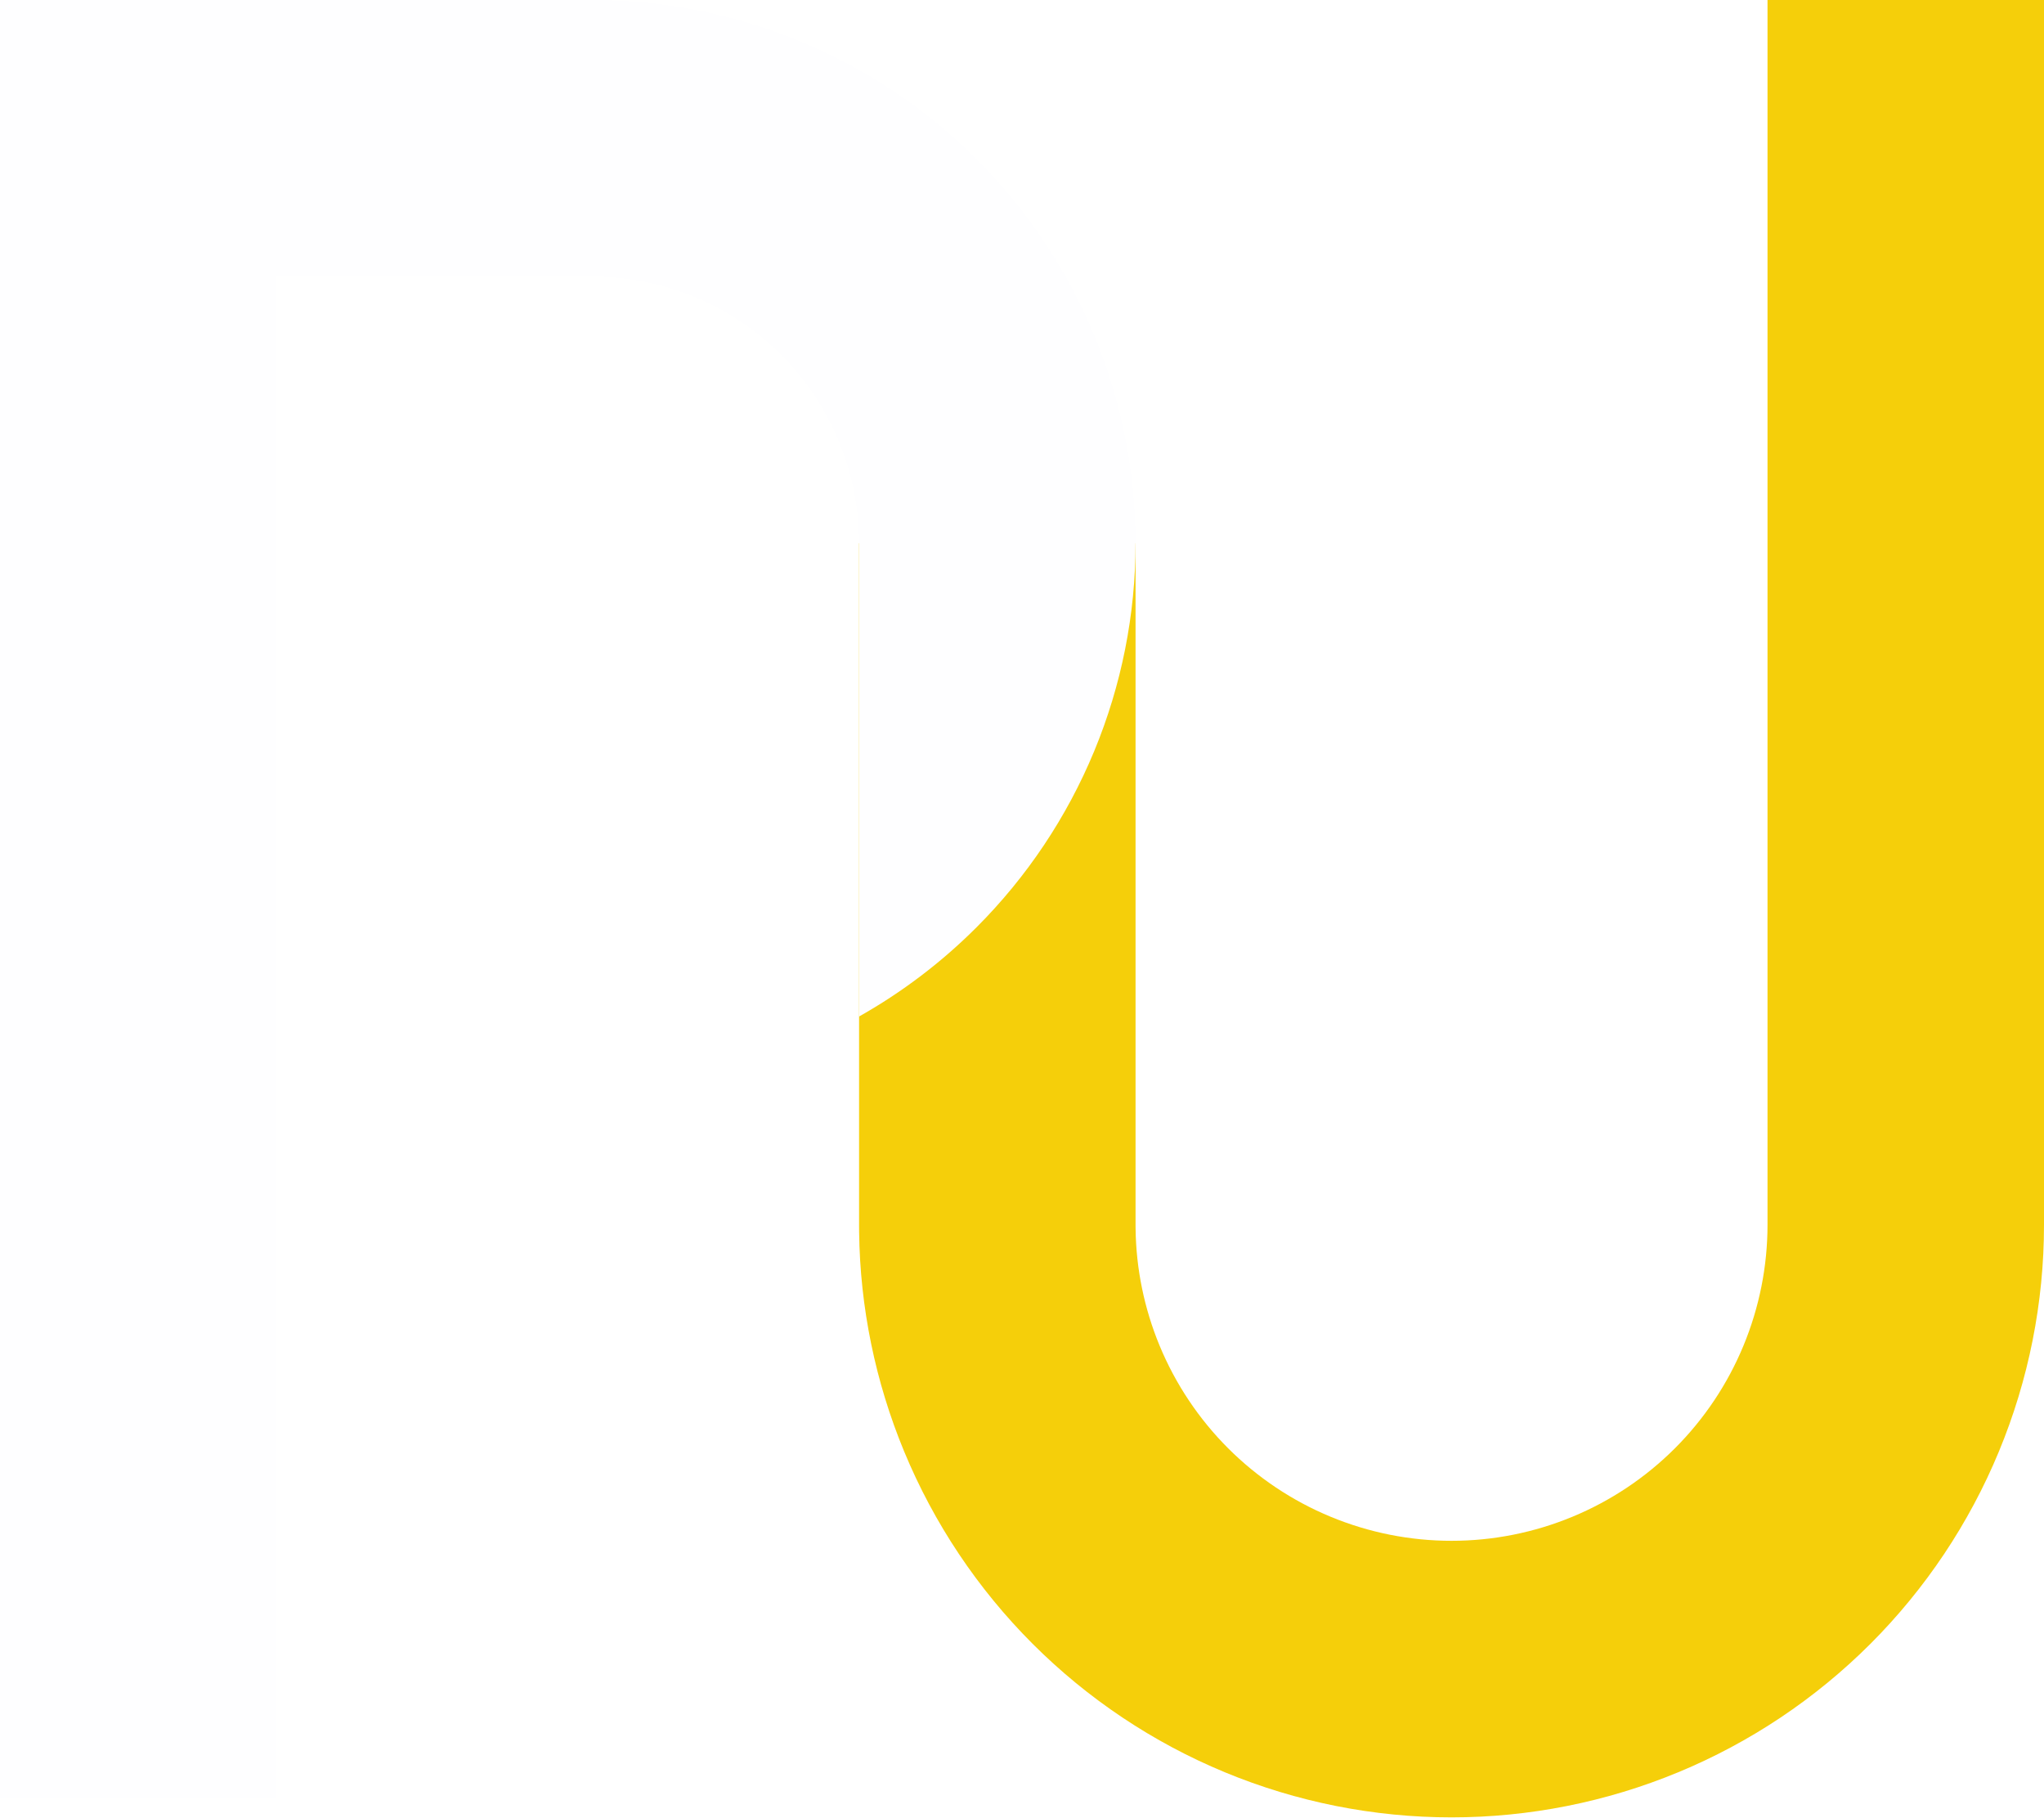
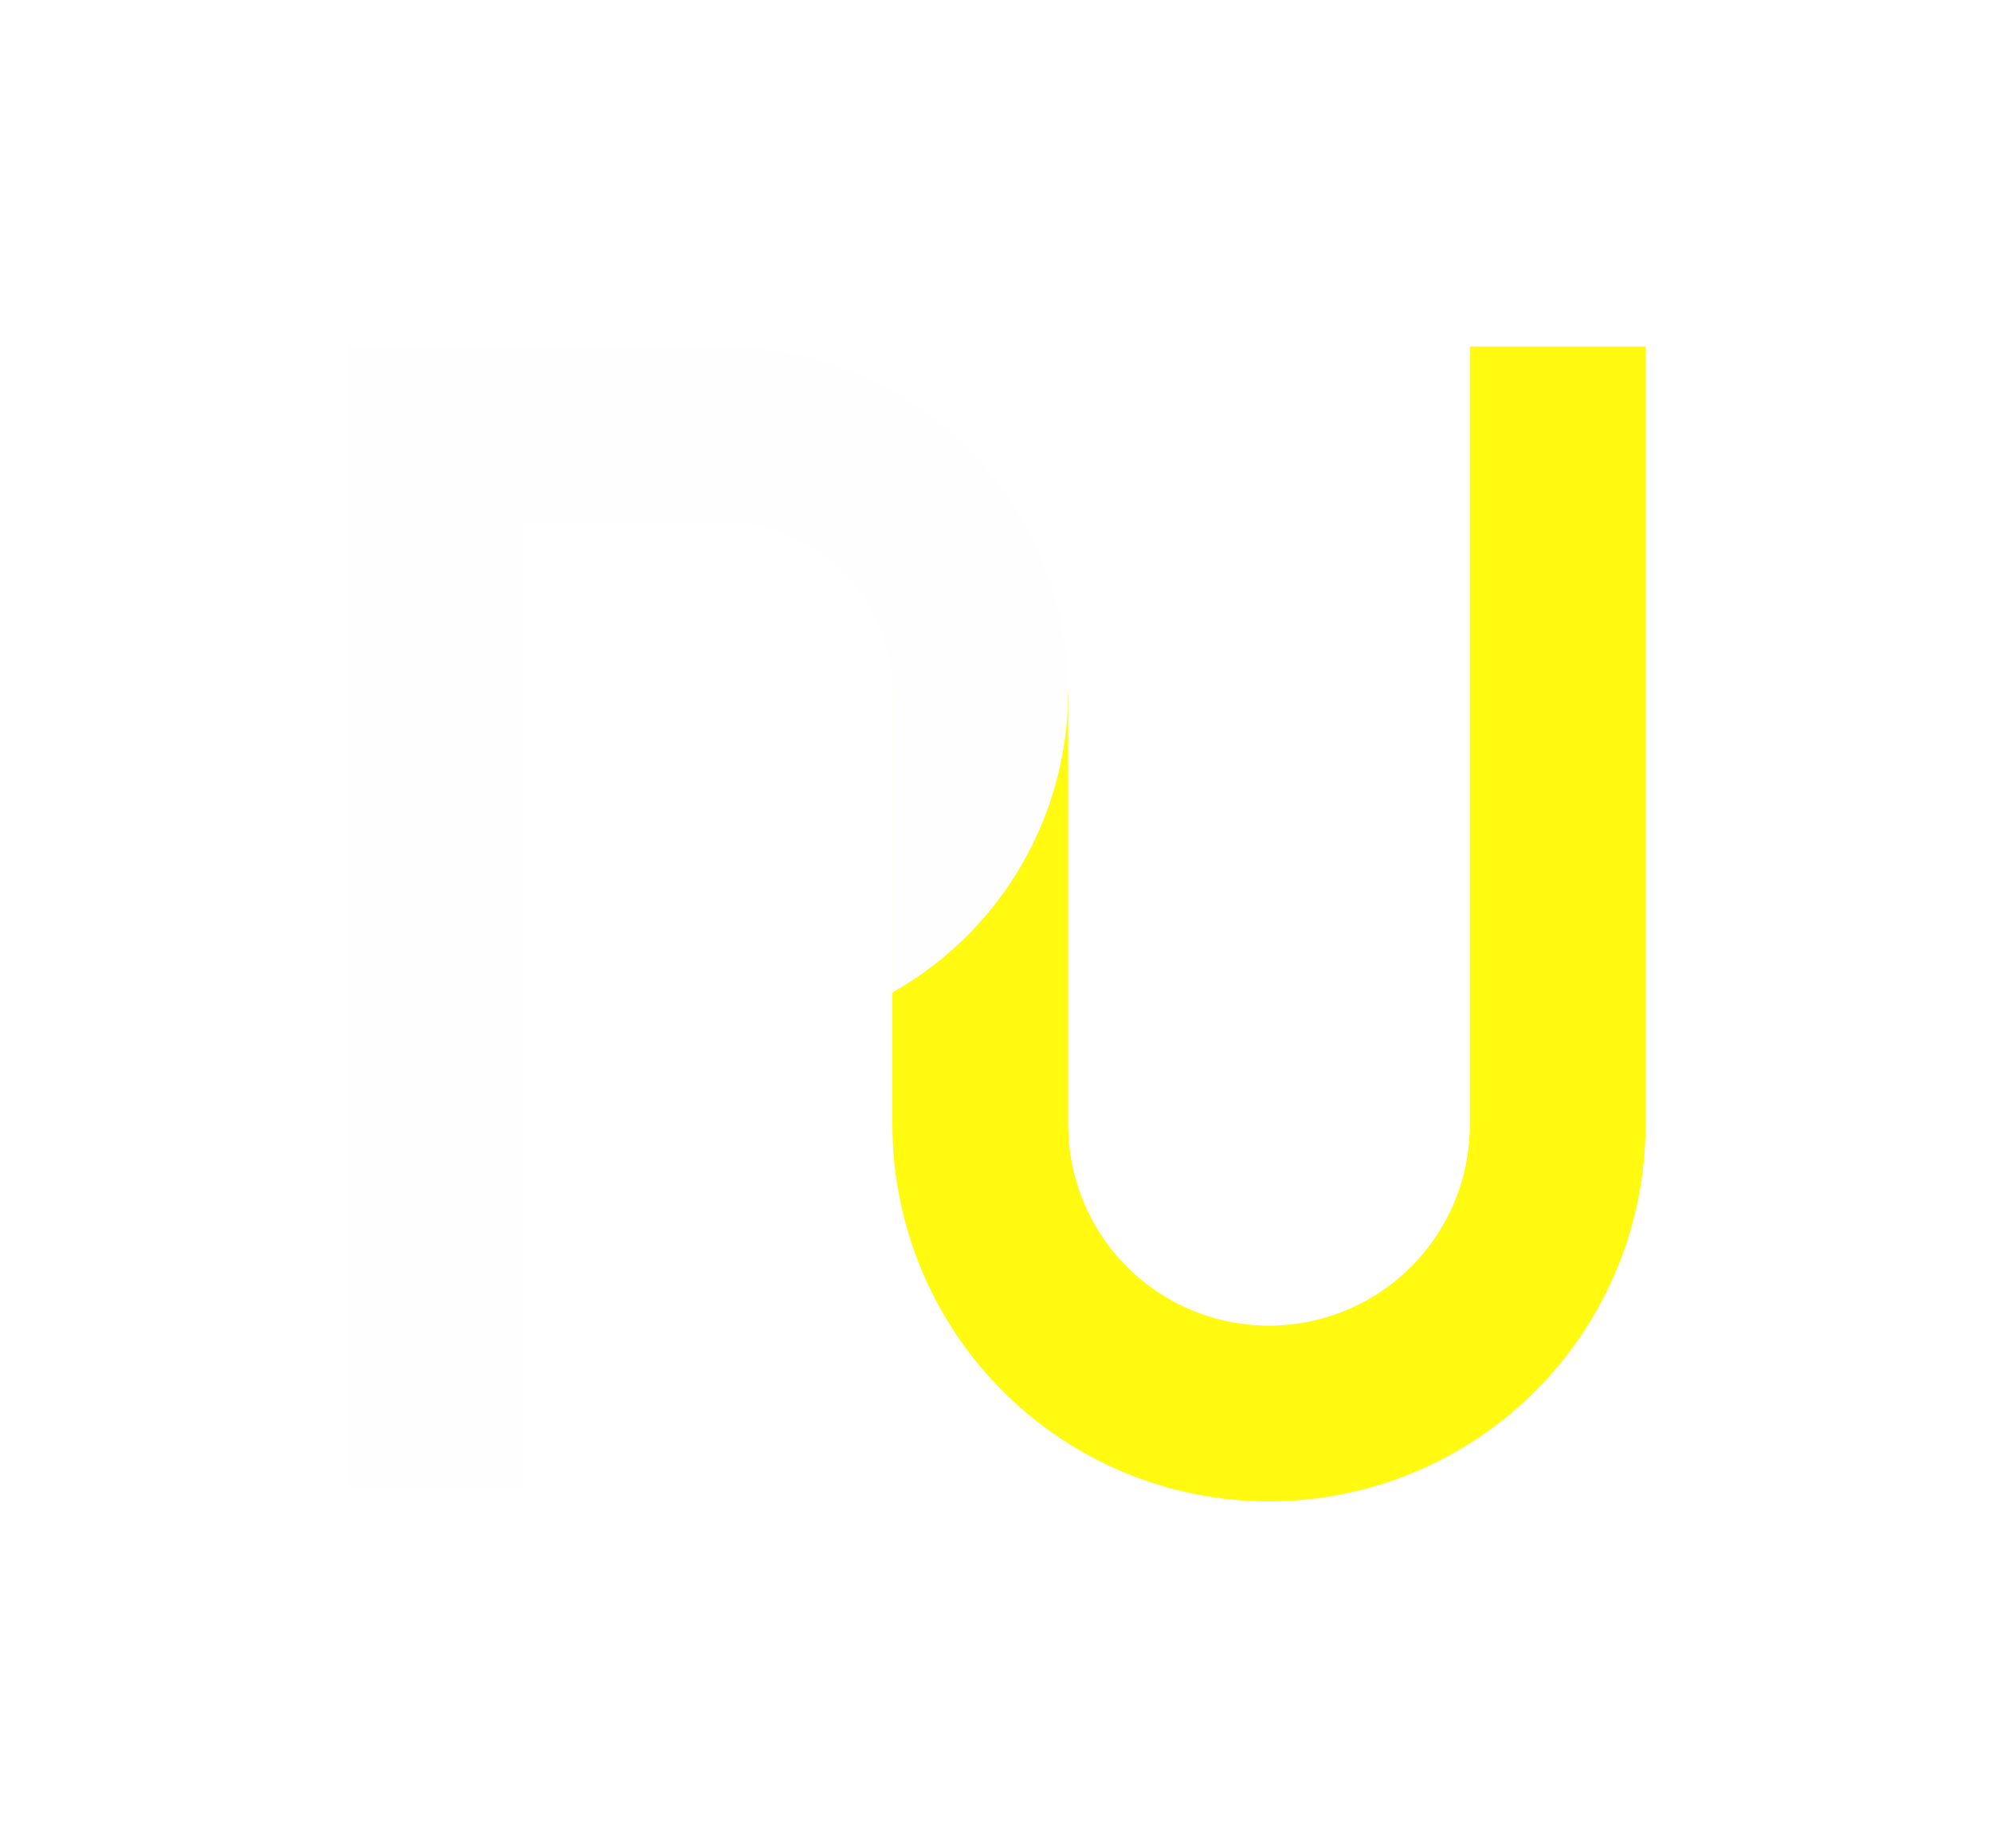
- <svg xmlns="http://www.w3.org/2000/svg" preserveAspectRatio="none" overflow="visible" style="display: block;" width="135" height="120" viewBox="0 0 135 120" fill="none">
-   <g id="SÃ­mbolo">
-     <path id="U" d="M75 80.87L75.002 81.127C75.034 83.78 75.573 86.403 76.589 88.856C77.638 91.388 79.175 93.689 81.112 95.627C83.05 97.564 85.351 99.102 87.883 100.15C90.415 101.199 93.129 101.739 95.87 101.739C98.61 101.739 101.324 101.199 103.856 100.15C106.388 99.102 108.689 97.564 110.627 95.627C112.564 93.689 114.102 91.388 115.15 88.856C116.199 86.324 116.739 83.61 116.739 80.87V0H135V80.87C135 86.008 133.988 91.097 132.021 95.844C130.055 100.592 127.172 104.905 123.539 108.539C119.905 112.172 115.592 115.055 110.844 117.021C106.097 118.988 101.008 120 95.87 120C90.731 120 85.643 118.988 80.895 117.021C76.147 115.055 71.834 112.172 68.2 108.539C64.567 104.905 61.684 100.592 59.718 95.844C57.813 91.245 56.803 86.326 56.742 81.351L56.739 80.87V35.87H75V80.87Z" fill="#F5CF0A" />
-     <path id="P" d="M56.739 67.12C59.574 65.522 62.184 63.544 64.494 61.233C67.825 57.903 70.467 53.948 72.27 49.596C74.072 45.244 75 40.58 75 35.87C75 31.159 74.072 26.495 72.27 22.143C70.467 17.791 67.825 13.837 64.494 10.506C61.163 7.175 57.209 4.533 52.857 2.73C48.505 0.928 43.841 0 39.13 0H0V118.696H18.261V18.261H39.13L39.347 18.262C41.586 18.29 43.8 18.744 45.869 19.601C48.005 20.486 49.947 21.783 51.582 23.418C53.217 25.053 54.514 26.995 55.399 29.131C56.284 31.267 56.739 33.557 56.739 35.87V67.12Z" fill="#FEFEFF" />
+ <svg xmlns="http://www.w3.org/2000/svg" width="207" height="192" viewBox="0 0 207 192" fill="none">
+   <g>
+     <path d="M111 116.87L111.002 117.127C111.034 119.78 111.573 122.403 112.589 124.856C113.638 127.388 115.175 129.689 117.113 131.627C119.05 133.564 121.351 135.102 123.883 136.15C126.415 137.199 129.129 137.739 131.87 137.739C134.61 137.739 137.324 137.199 139.856 136.15C142.388 135.102 144.689 133.564 146.627 131.627C148.564 129.689 150.102 127.388 151.15 124.856C152.199 122.324 152.739 119.61 152.739 116.87V36H171V116.87C171 122.008 169.988 127.097 168.021 131.844C166.055 136.592 163.172 140.905 159.539 144.539C155.905 148.172 151.592 151.055 146.844 153.021C142.097 154.988 137.008 156 131.87 156C126.731 156 121.643 154.988 116.895 153.021C112.148 151.055 107.834 148.172 104.2 144.539C100.567 140.905 97.684 136.592 95.718 131.844C93.813 127.245 92.803 122.326 92.742 117.351L92.739 116.87V71.87H111V116.87Z" fill="#FFFA0F" />
+     <path d="M92.739 103.12C95.574 101.522 98.184 99.543 100.494 97.233C103.825 93.903 106.467 89.948 108.27 85.596C110.072 81.244 111 76.58 111 71.87C111 67.159 110.072 62.495 108.27 58.143C106.467 53.791 103.825 49.837 100.494 46.506C97.163 43.175 93.209 40.533 88.857 38.73C84.505 36.928 79.841 36 75.13 36H36V154.696H54.261V54.261H75.13L75.347 54.262C77.586 54.29 79.799 54.744 81.869 55.601C84.005 56.486 85.947 57.783 87.582 59.418C89.217 61.053 90.514 62.995 91.399 65.131C92.284 67.267 92.739 69.557 92.739 71.87V103.12Z" fill="#FEFEFF" />
  </g>
</svg>
